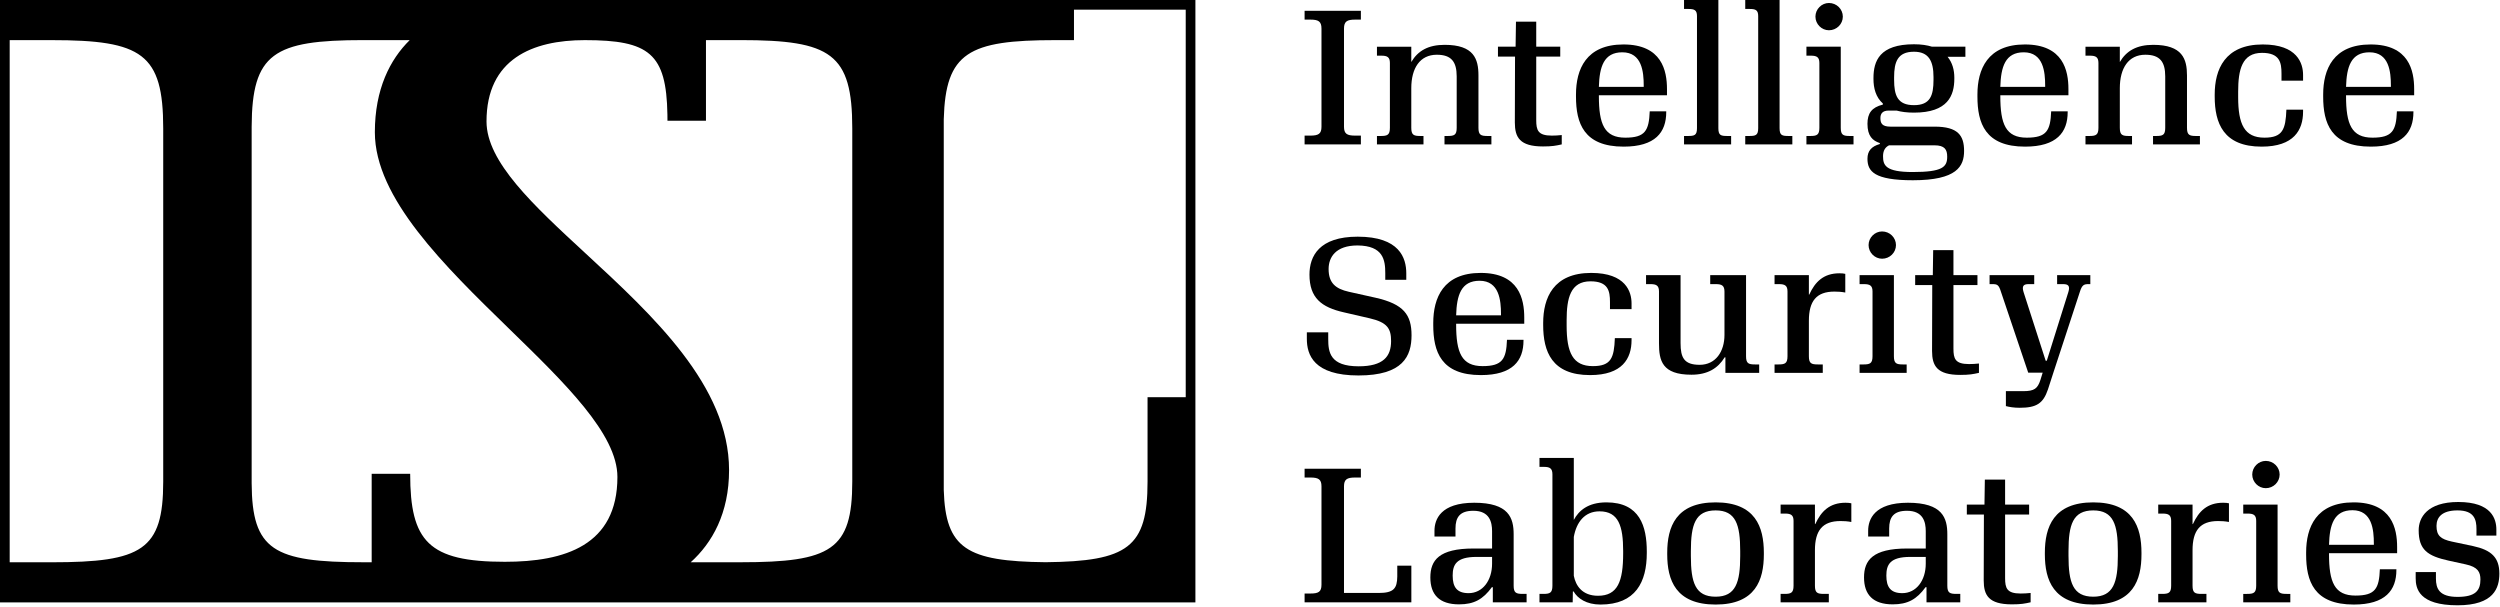
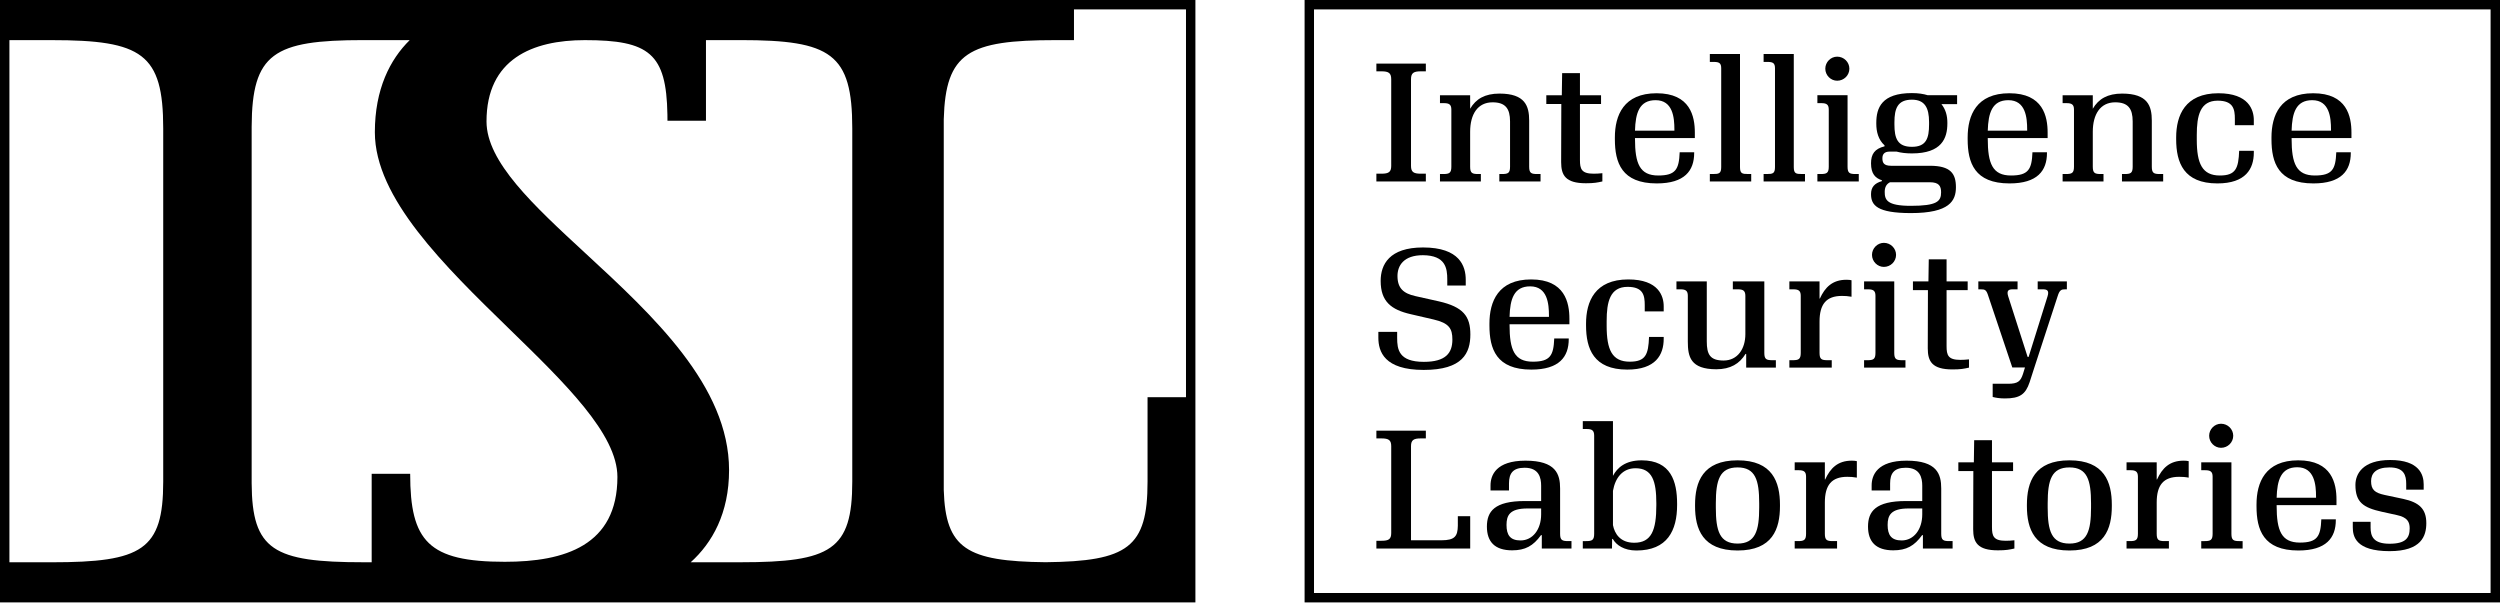
- <svg xmlns="http://www.w3.org/2000/svg" fill="none" viewBox="0 0 1328 322">
-   <path fill="currentColor" d="M1305.83 266.66c17.74 0 20.24 9.03 20.24 14.686v3.175h-10.57v-3.474c0-5.06-1.19-9.922-10.06-9.922-8.28 0-11.17 3.672-11.17 8.236 0 5.159 2.2 7.044 8.18 8.334l11.26 2.383c9.67 2.084 13.95 6.053 13.95 14.586 0 7.64-2.89 16.867-22.22 16.867-20.53 0-22.23-8.929-22.23-14.386v-3.276h10.76v3.473c0 5.259 1.7 9.724 11.47 9.724 9.66 0 12.16-3.473 12.16-9.228 0-3.869-1.3-6.648-7.78-8.037l-9.07-1.985c-11.26-2.48-15.95-5.755-15.95-16.173 0-6.549 4.39-14.983 21.03-14.983" />
-   <path fill="currentColor" fill-rule="evenodd" d="M836.008 276.186c2.591-4.862 7.475-9.326 17.342-9.327 17.74 0 21.427 12.8 21.427 26.096v.793c0 15.38-5.88 27.387-24.617 27.387-7.474 0-12.159-3.274-14.252-6.946h-.398l-.1 5.754h-17.64v-4.464h1.994c3.487-.001 4.882-.496 4.882-4.366v-59.138c0-3.175-1.395-3.969-4.484-3.969h-2.392v-4.762h18.238zm13.654-4.565c-7.873 0-12.259 5.756-13.654 13.594v20.639c.996 5.159 4.386 10.617 12.857 10.617 10.465 0 13.356-7.64 13.356-22.524v-1.289c0-13.097-2.393-21.037-12.559-21.037m61.68-4.762c21.128 0 25.615 13.097 25.615 26.789v.795c0 13.693-4.486 26.692-25.615 26.692-21.228 0-25.713-12.999-25.713-26.692v-.795c0-13.692 4.585-26.788 25.713-26.789m0 4.266c-10.863 0-13.154 7.641-13.154 21.631v2.58c0 13.99 2.291 21.631 13.154 21.631 10.764 0 13.056-7.74 13.056-21.631v-2.58c0-13.99-2.293-21.631-13.056-21.631m200.598-4.266c21.13 0 25.61 13.097 25.61 26.789v.795c0 13.693-4.48 26.692-25.61 26.692-21.23 0-25.71-12.999-25.71-26.692v-.795c0-13.692 4.58-26.788 25.71-26.789m0 4.266c-10.86 0-13.15 7.641-13.15 21.631v2.58c0 13.99 2.29 21.631 13.15 21.631 10.76 0 13.06-7.74 13.06-21.631v-2.58c0-13.99-2.3-21.631-13.06-21.631m138.29-4.266c20.43 0 23.12 13.991 23.12 23.715v3.274h-36.18v.396c0 14.983 2.89 22.127 14.06 22.127 10.56 0 12.55-3.77 12.95-13.99h8.78v.396c0 10.717-5.79 18.358-22.63 18.358-21.23 0-25.31-12.502-25.31-26.592v-1.092c0-13.296 5.28-26.591 25.21-26.592m-.6 4.166c-9.86 0-12.16 7.741-12.46 18.358h23.82v-.695c0-7.145-.89-17.663-11.36-17.663m-466.507-3.968c18.437 0 20.93 8.137 20.93 16.769v27.287c0 3.87 1.295 4.366 4.982 4.366h1.893v4.464h-17.94v-8.037h-.498c-4.684 6.45-9.468 9.129-17.441 9.129-10.464 0-15.248-5.159-15.248-14.287s4.584-15.381 22.922-15.381h9.867v-9.228c0-4.763-1.297-10.815-9.967-10.815-7.175.001-9.467 3.473-9.467 9.426v4.268h-11.162v-3.077c0-6.052 3.289-14.884 21.129-14.884m1.195 28.775c-10.763 0-12.658 4.169-12.658 9.924 0 6.052 2.194 9.326 8.473 9.326 7.375 0 12.457-6.648 12.457-15.678v-3.572zm229.172-28.775c18.44 0 20.93 8.137 20.93 16.769v27.287c0 3.87 1.3 4.366 4.99 4.366h1.89v4.464h-17.94v-8.037h-.5c-4.68 6.45-9.47 9.129-17.44 9.129-10.464 0-15.248-5.159-15.248-14.287s4.584-15.381 22.918-15.381h9.87v-9.228c0-4.763-1.3-10.815-9.97-10.815-7.17.001-9.46 3.473-9.46 9.426v4.268h-11.165v-3.077c0-6.052 3.289-14.884 21.125-14.884m1.2 28.775c-10.76 0-12.66 4.169-12.66 9.924 0 6.052 2.2 9.326 8.47 9.326 7.38 0 12.46-6.648 12.46-15.678v-3.572z" clip-rule="evenodd" />
-   <path fill="currentColor" d="M1065.11 268.047h12.76v5.26h-12.76v33.736c0 5.358.9 8.234 8.27 8.234 1.8 0 3.39-.098 5.29-.297v4.961c-3.09.695-5.09 1.092-9.97 1.092-12.36 0-14.95-4.862-14.95-12.701l.1-35.025h-9.07v-5.26h9.37l.2-13.295h10.76z" />
-   <path fill="currentColor" fill-rule="evenodd" d="M635 320H0V0h635zM5.145 298.684h22.324c47.997 0 59.232-6.545 59.232-42.83V68.224c0-39.74-11.234-46.906-59.232-46.906H5.145zM192.986 21.303c-47.688 0-59.132 7.055-59.306 45.988V256.68c.175 35.547 11.618 41.99 59.306 41.99h4.448v-46.996h20.451c0 35.842 9.688 46.752 50.287 46.752 31.776 0 59.798-8.63 59.799-45.076 0-22.717-27.753-49.729-57.498-78.68-34.347-33.43-71.35-69.446-71.35-104.42 0-22.902 8.061-38.662 18.523-48.947zM375.008 64.13h-20.451l-.028-3.315c-.543-32.399-9.656-39.496-43.849-39.496-27.857 0-52.246 10.043-52.246 43.196 0 21.5 24.861 44.457 52.742 70.203 35.592 32.866 76.105 70.278 76.105 115.006 0 22.903-8.958 38.66-20.375 48.945h26.51c48.062 0 59.311-6.545 59.311-42.83V68.21c0-39.74-11.249-46.907-59.311-46.907h-18.408zm195.488-42.813H560.49c-45.977 0-58.217 6.575-59.166 42.059v196.9c.913 31.176 12.278 37.91 54.094 38.375 43.723-.486 54.158-7.828 54.158-42.798v-44.866h20.279V5.145h-59.359z" clip-rule="evenodd" />
-   <path fill="currentColor" d="M1209.85 311.115c0 3.869 1.29 4.365 4.88 4.365h1.89v4.465h-25.01v-4.465h1.99c3.49 0 4.89-.496 4.89-4.365v-34.431c0-3.076-1.4-3.869-4.49-3.87h-2.39v-4.763h18.24zM722.898 253.66h-3.087c-4.286 0-5.881.993-5.881 4.664v56.658h18.437c8.073 0 9.768-2.481 9.867-8.732v-5.756h7.475v19.449H693v-4.664h3.09c4.285 0 5.881-.893 5.881-4.664v-52.291c0-3.671-1.596-4.664-5.881-4.664H693v-4.662h29.898zm257.442 13.397c1.295 0 2.292.1 3.09.298v9.922c-2.093-.397-3.988-.496-5.782-.496-9.567 0-13.554 5.061-13.554 15.479v18.853c0 3.87 1.297 4.366 4.885 4.366h2.49v4.464h-25.614v-4.464h1.995c3.487-.001 4.882-.497 4.882-4.366v-34.431c0-3.076-1.395-3.869-4.484-3.87h-2.393v-4.763h18.239v10.32h.199c3.09-6.747 7.575-11.312 16.047-11.312m200.59 0c1.3 0 2.29.1 3.09.298v9.922c-2.09-.397-3.99-.496-5.78-.496-9.57 0-13.56 5.061-13.56 15.479v18.853c0 3.87 1.3 4.366 4.89 4.366h2.49v4.464h-25.61v-4.464h1.99c3.49-.001 4.88-.497 4.88-4.366v-34.431c0-3.076-1.39-3.869-4.48-3.87h-2.39v-4.763h18.23v10.32h.2c3.09-6.747 7.58-11.312 16.05-11.312m22.64-22.225c4.08 0 7.37 3.275 7.37 7.244s-3.29 7.244-7.37 7.244c-3.89 0-7.18-3.275-7.18-7.244s3.29-7.244 7.18-7.244m-122.99-93.906h-2.99c-2.59 0-3.68.892-2.69 4.166l11.76 36.515h.6l11.46-36.515c1-3.274-.1-4.166-2.79-4.166h-3.19v-4.764h17.64v4.764h-.89c-2.4 0-3.49.297-4.69 4.166l-14.05 42.865-2.89 8.93c-2.49 7.342-5.98 9.724-14.95 9.724-3.09 0-5.48-.396-7.38-.892v-7.938h9.27c5.88 0 7.58-1.391 9.07-5.955l1.2-3.869h-7.68l-14.45-42.865c-1.19-3.87-1.99-4.166-4.68-4.166h-1.4v-4.764h23.72zm-359.375-25.203c22.224 0 25.812 11.311 25.813 19.447v3.473h-11.163v-3.571c0-6.846-.997-14.586-14.75-14.685-11.561 0-15.349 6.251-15.349 12.502 0 7.441 3.688 10.518 10.764 12.105l14.251 3.176c14.851 3.374 19.038 9.029 19.038 19.943 0 11.113-4.585 21.334-28.205 21.334-23.82 0-27.409-11.015-27.409-19.449v-3.473h11.362v3.573c0 6.945.897 14.486 16.146 14.486 13.155 0 17.242-5.258 17.242-13.395 0-6.548-1.895-9.922-11.363-12.105l-13.752-3.176c-11.86-2.679-18.24-7.64-18.24-20.043 0-9.823 5.184-20.142 25.615-20.142" />
-   <path fill="currentColor" fill-rule="evenodd" d="M786.559 144.973c20.431 0 23.123 13.991 23.123 23.715v3.273h-36.18v.396c0 14.983 2.891 22.127 14.053 22.127 10.564 0 12.558-3.77 12.957-13.99h8.771v.397c0 10.716-5.781 18.357-22.625 18.357-21.228 0-25.314-12.502-25.314-26.592v-1.092c0-13.296 5.282-26.591 25.215-26.591m-.598 4.168c-9.867 0-12.16 7.738-12.459 18.355h23.82v-.695c0-7.144-.897-17.66-11.361-17.66" clip-rule="evenodd" />
-   <path fill="currentColor" d="M845.252 144.973c18.438 0 21.428 10.121 21.428 16.173v3.077h-11.461v-3.772c0-5.854-.897-11.013-10.365-11.013-10.664 0-12.657 9.029-12.657 20.638v2.877c0 14.387 3.288 21.531 13.951 21.531 9.668 0 11.264-4.365 11.663-14.882h8.869v1.091c0 9.724-4.884 18.555-22.026 18.555-20.331 0-24.916-12.502-24.916-26.592v-1.092c0-13.295 5.382-26.591 25.514-26.591m192.418 1.191h12.75v5.26h-12.75v33.736c0 5.358.89 8.234 8.27 8.235 1.79 0 3.39-.099 5.28-.297v4.961c-3.09.694-5.08 1.091-9.96 1.091-12.36 0-14.95-4.862-14.95-12.701l.1-35.025h-9.07v-5.26h9.37l.19-13.295h10.77zm-144.953 36.115c0 7.74 1.894 11.51 10.166 11.51 8.471 0 13.156-7.044 13.156-15.875v-23.019c0-3.175-1.395-3.969-4.584-3.969h-2.99v-4.764H927.5v43.063c0 3.869 1.296 4.367 4.883 4.367h2.094v4.465h-17.94v-8.237h-.398c-3.588 5.854-9.07 9.229-17.641 9.229-15.647 0-17.242-7.541-17.242-16.67v-27.584c0-3.076-1.395-3.869-4.485-3.869h-2.392v-4.764h18.338zm113.323 6.95c0 3.868 1.3 4.365 4.89 4.365h1.89v4.465h-25.015v-4.465h1.994c3.487 0 4.882-.497 4.883-4.365v-34.432c0-3.076-1.396-3.869-4.485-3.869h-2.392v-4.764h18.235zm-28.915-44.057c1.295 0 2.293.098 3.09.297v9.922c-2.093-.397-3.987-.496-5.781-.496-9.568 0-13.555 5.06-13.555 15.478v18.854c0 3.869 1.297 4.365 4.885 4.365h2.49v4.465h-25.613v-4.465h1.994c3.487 0 4.883-.496 4.883-4.365v-34.432c-.001-3.075-1.396-3.869-4.485-3.869h-2.392v-4.762h18.238v10.318h.199c3.09-6.747 7.576-11.31 16.047-11.31m22.639-22.227c4.086 0 7.376 3.275 7.376 7.244s-3.29 7.243-7.376 7.243c-3.887-.001-7.176-3.274-7.176-7.243 0-3.968 3.289-7.243 7.176-7.244" />
-   <path fill="currentColor" fill-rule="evenodd" d="M1016.71 23.514c3.89 0 6.98.495 9.57 1.289h17.74v5.36h-9.47c2.59 3.174 3.59 7.044 3.59 11.112v.497c0 8.93-3.39 18.058-21.43 18.058-3.68 0-6.67-.397-9.26-1.092h-4.19c-3.29 0-4.387 1.687-4.387 3.969 0 2.58.699 4.565 5.287 4.565h23.52c12.45 0 15.64 4.762 15.64 12.898s-3.78 15.58-27.2 15.58c-20.536 0-24.124-4.764-24.124-11.412 0-4.167 2.094-6.548 6.578-7.838v-.496c-3.887-1.29-6.578-3.771-6.578-10.22 0-5.557 2.194-8.733 8.174-10.222v-.593c-3.787-3.374-4.984-8.238-4.984-13v-.496c0-9.03 3.19-17.96 21.524-17.96m-13.25 53.68c-1.99.992-3.19 2.778-3.19 5.755 0 4.763 1.19 8.434 15.75 8.434 15.84 0 18.33-2.68 18.33-8.137 0-3.77-1.29-6.053-6.77-6.053zm13.25-49.712c-8.67 0-10.56 5.359-10.56 13.594v1.291c0 8.334 1.79 13.494 10.56 13.494 8.67 0 10.37-5.16 10.37-13.494v-1.39c0-8.632-2.59-13.495-10.37-13.495m-154.331-3.866c20.431 0 23.123 13.991 23.123 23.715v3.276h-36.18v.396c0 14.982 2.891 22.127 14.053 22.127 10.564 0 12.558-3.77 12.957-13.99h8.772v.396c0 10.716-5.782 18.358-22.625 18.358-21.229 0-25.315-12.504-25.315-26.594v-1.09c0-13.296 5.282-26.594 25.215-26.594m-.598 4.168c-9.867 0-12.16 7.74-12.459 18.358h23.821v-.696c0-7.144-.897-17.662-11.362-17.662m213.839-4.168c20.44 0 23.13 13.991 23.13 23.715v3.276h-36.18v.396c0 14.982 2.89 22.127 14.05 22.127 10.57 0 12.56-3.77 12.96-13.99h8.77v.396c0 10.716-5.78 18.358-22.63 18.358-21.22 0-25.31-12.504-25.31-26.594v-1.09c0-13.296 5.28-26.594 25.21-26.594m-.59 4.168c-9.87 0-12.16 7.74-12.46 18.358h23.82v-.696c0-7.144-.9-17.662-11.36-17.662" clip-rule="evenodd" />
-   <path fill="currentColor" d="M1201.97 23.615c18.43 0 21.42 10.121 21.42 16.174v3.076h-11.46v-3.77c0-5.853-.89-11.013-10.36-11.013-10.67 0-12.66 9.03-12.66 20.639v2.877c0 14.386 3.29 21.53 13.95 21.53 9.67 0 11.27-4.365 11.67-14.882h8.86v1.09c0 9.724-4.88 18.557-22.02 18.557-20.33 0-24.92-12.504-24.92-26.594v-1.09c0-13.296 5.38-26.594 25.52-26.594" />
-   <path fill="currentColor" fill-rule="evenodd" d="M1259.28 23.615c20.43 0 23.12 13.991 23.12 23.715v3.276h-36.18v.396c0 14.982 2.9 22.127 14.06 22.127 10.56 0 12.56-3.77 12.95-13.99h8.78v.396c0 10.716-5.79 18.358-22.63 18.358-21.23 0-25.31-12.504-25.31-26.594v-1.09c0-13.296 5.28-26.594 25.21-26.594m-.6 4.168c-9.86 0-12.16 7.74-12.46 18.358h23.82v-.696c0-7.144-.89-17.662-11.36-17.662" clip-rule="evenodd" />
-   <path fill="currentColor" d="M816.047 24.807h12.756v5.26h-12.756v33.736c0 5.358.897 8.234 8.271 8.234 1.794 0 3.39-.098 5.284-.297v4.961c-3.09.695-5.084 1.092-9.967 1.092-12.359 0-14.949-4.863-14.949-12.701l.099-35.026h-9.07v-5.26h9.369l.199-13.294h10.764zm-48.631-.991c15.548 0 17.939 7.542 17.939 16.274v27.783c.001 3.869 1.298 4.365 4.885 4.365h1.992v4.465h-24.916v-4.465h1.596c3.587 0 4.883-.496 4.883-4.365V40.586c0-7.74-2.791-11.51-10.565-11.51-8.969 0-13.554 7.143-13.554 17.76v21.037c0 3.869 1.297 4.365 4.885 4.365h1.593v4.465h-24.716v-4.465h1.994c3.487 0 4.882-.496 4.882-4.365V33.441c0-3.075-1.395-3.869-4.484-3.869h-2.392V24.81h18.238v8.136c3.488-5.953 8.97-9.128 17.74-9.129m376.374-.001c15.54 0 17.94 7.542 17.94 16.274v27.783c0 3.869 1.29 4.365 4.88 4.365h1.99v4.465h-24.91v-4.465h1.59c3.59 0 4.89-.496 4.89-4.365V40.586c0-7.74-2.79-11.51-10.57-11.51-8.97 0-13.55 7.143-13.55 17.76v21.037c0 3.869 1.29 4.365 4.88 4.365h1.6v4.465h-24.72v-4.465h1.99c3.49 0 4.89-.496 4.89-4.365V33.441c0-3.075-1.4-3.869-4.49-3.869h-2.39V24.81h18.24v8.136c3.49-5.953 8.97-9.128 17.74-9.129M912.797 68.068c0 3.87 1.297 4.166 4.885 4.166h1.892v4.467h-25.015v-4.467h1.994c3.487 0 4.882-.297 4.883-4.166V8.533c0-3.175-1.395-3.77-4.485-3.77h-2.392V0h18.238zm32.515 0c.001 3.87 1.297 4.166 4.885 4.166h1.893v4.467h-25.016v-4.467h1.994c3.488 0 4.883-.297 4.883-4.166V8.533c0-3.175-1.395-3.77-4.484-3.77h-2.393V0h18.238zm32.5-.197c.001 3.87 1.297 4.365 4.885 4.365h1.893v4.465h-25.016v-4.465h1.994c3.488 0 4.883-.496 4.883-4.365V33.44c0-3.076-1.395-3.87-4.484-3.87h-2.393v-4.763h18.238zM722.898 10.418h-3.087c-4.286 0-5.881.993-5.881 4.764v52.191c0 3.671 1.595 4.664 5.881 4.664h3.087V76.7H693v-4.662h3.09c4.285 0 5.881-.993 5.881-4.664V15.182c0-3.77-1.596-4.764-5.881-4.764H693V5.754h29.898zm248.637-8.83c4.086 0 7.375 3.275 7.375 7.244s-3.289 7.244-7.375 7.244c-3.887 0-7.176-3.275-7.176-7.244s3.289-7.244 7.176-7.244" />
+ <svg xmlns="http://www.w3.org/2000/svg" fill="none" viewBox="0 0 1328 320">
+   <path fill="currentColor" fill-rule="evenodd" d="M635 320H0V0h635zM5 298.684h22.469c47.997 0 59.232-6.545 59.232-42.83V68.224c0-39.74-11.234-46.906-59.232-46.906H5zM192.986 21.303c-47.688 0-59.132 7.055-59.306 45.988V256.68c.175 35.547 11.618 41.99 59.306 41.99h4.448v-46.996h20.451c0 35.842 9.688 46.752 50.287 46.752 31.776 0 59.798-8.63 59.799-45.076 0-22.717-27.753-49.729-57.498-78.68-34.347-33.43-71.35-69.446-71.35-104.42 0-22.902 8.061-38.662 18.523-48.947zM375.008 64.13h-20.451l-.028-3.315c-.543-32.399-9.656-39.496-43.849-39.496-27.857 0-52.246 10.043-52.246 43.196 0 21.5 24.861 44.457 52.742 70.203 35.592 32.866 76.105 70.278 76.105 115.006 0 22.903-8.958 38.66-20.375 48.945h26.51c48.062 0 59.311-6.545 59.311-42.83V68.21c0-39.74-11.249-46.907-59.311-46.907h-18.408zm195.488-42.813H560.49c-45.977 0-58.217 6.575-59.166 42.059v196.9c.913 31.176 12.278 37.91 54.094 38.375 43.723-.486 54.158-7.828 54.158-42.798v-44.866H630V5h-59.504z" clip-rule="evenodd" />
+   <path fill="currentColor" d="M1269.68 244.354c15.59 0 17.78 7.968 17.78 12.958v2.801h-9.28v-3.064c0-4.466-1.05-8.756-8.85-8.756-7.27 0-9.81 3.24-9.81 7.268 0 4.553 1.93 6.217 7.19 7.355l9.89 2.102c8.5 1.838 12.26 5.341 12.26 12.871 0 6.742-2.54 14.884-19.53 14.884-18.04 0-19.53-7.879-19.53-12.695v-2.89h9.46v3.064c0 4.641 1.49 8.582 10.07 8.582 8.5 0 10.69-3.066 10.69-8.145 0-3.414-1.14-5.866-6.83-7.091l-7.97-1.75c-9.9-2.189-14.02-5.08-14.02-14.274 0-5.779 3.86-13.22 18.48-13.22" />
+   <path fill="currentColor" fill-rule="evenodd" d="M856.807 252.76c2.277-4.291 6.569-8.231 15.24-8.231 15.589.001 18.83 11.295 18.83 23.028v.701c0 13.571-5.168 24.166-21.633 24.166-6.569 0-10.686-2.889-12.525-6.129h-.35l-.088 5.078h-15.502v-3.939h1.752c3.065 0 4.291-.439 4.291-3.854v-52.185c0-2.802-1.226-3.502-3.941-3.502h-2.102v-4.204h16.028zm12-4.028c-6.919 0-10.774 5.078-12 11.995v18.212c.875 4.554 3.854 9.37 11.298 9.37 9.196-.001 11.737-6.744 11.737-19.877v-1.137c0-11.558-2.103-18.562-11.035-18.563m54.203-4.205c18.567 0 22.51 11.56 22.51 23.643v.699c0 12.083-3.943 23.555-22.51 23.555-18.655 0-22.596-11.472-22.596-23.555v-.699c0-12.083 4.029-23.642 22.596-23.643m0 3.766c-9.546 0-11.561 6.742-11.561 19.088v2.277c0 12.345 2.015 19.088 11.561 19.088 9.459 0 11.474-6.83 11.474-19.088v-2.277c0-12.346-2.015-19.088-11.474-19.088m176.28-3.766c18.57 0 22.51 11.56 22.51 23.643v.699c0 12.083-3.94 23.555-22.51 23.555-18.66 0-22.6-11.472-22.6-23.555v-.699c0-12.083 4.03-23.643 22.6-23.643m0 3.766c-9.55 0-11.56 6.742-11.56 19.088v2.277c0 12.346 2.01 19.088 11.56 19.088 9.46 0 11.47-6.83 11.47-19.088v-2.277c0-12.346-2.01-19.088-11.47-19.088m121.53-3.766c17.95 0 20.32 12.347 20.32 20.928v2.889h-31.79v.351c0 13.221 2.53 19.525 12.34 19.526 9.29 0 11.04-3.328 11.39-12.346h7.71v.35c0 9.456-5.08 16.199-19.88 16.199-18.66 0-22.25-11.034-22.25-23.467v-.963c0-11.733 4.64-23.467 22.16-23.467m-.53 3.678c-8.67 0-10.68 6.83-10.94 16.199h20.93v-.613c0-6.304-.79-15.586-9.99-15.586m-409.956-3.502c16.203 0 18.393 7.179 18.393 14.797v24.08c0 3.414 1.138 3.852 4.378 3.852h1.665v3.939h-15.766v-7.092h-.438c-4.116 5.691-8.319 8.057-15.326 8.057-9.196 0-13.4-4.554-13.4-12.609s4.029-13.573 20.144-13.573h8.67v-8.142c0-4.203-1.138-9.545-8.758-9.545-6.305 0-8.32 3.065-8.32 8.318v3.766h-9.81v-2.715c0-5.341 2.891-13.133 18.568-13.133m1.051 25.393c-9.459 0-11.123 3.677-11.123 8.756 0 5.34 1.928 8.23 7.445 8.23 6.481 0 10.947-5.867 10.947-13.834v-3.152zm201.395-25.393c16.21 0 18.4 7.179 18.4 14.797v24.08c0 3.414 1.13 3.852 4.37 3.852h1.67v3.939h-15.77v-7.092h-.43c-4.12 5.691-8.32 8.057-15.33 8.057-9.197 0-13.401-4.554-13.401-12.609s4.029-13.573 20.141-13.573h8.67v-8.142c0-4.203-1.14-9.545-8.75-9.545-6.31 0-8.32 3.065-8.32 8.318v3.766h-9.815v-2.715c0-5.341 2.891-13.133 18.565-13.133m1.05 25.393c-9.45 0-11.12 3.677-11.12 8.756 0 5.34 1.93 8.23 7.45 8.23 6.48 0 10.94-5.867 10.94-13.834v-3.152z" clip-rule="evenodd" />
+   <path fill="currentColor" d="M1058.14 245.578h11.21v4.641h-11.21v29.769c0 4.728.79 7.268 7.27 7.268 1.57 0 2.98-.087 4.64-.262v4.377c-2.71.613-4.47.965-8.76.965-10.86 0-13.14-4.292-13.14-11.209l.09-30.908h-7.97v-4.641h8.24l.17-11.732h9.46zm127.19 38.002c0 3.415 1.14 3.854 4.29 3.854h1.66v3.939h-21.98v-3.939h1.75c3.07 0 4.29-.439 4.29-3.854v-30.383c0-2.714-1.22-3.414-3.94-3.414h-2.1v-4.203h16.03zm-427.92-50.697h-2.717c-3.765 0-5.166.876-5.166 4.115v49.996h16.203c7.094 0 8.583-2.189 8.67-7.705v-5.08h6.569v17.162h-49.834v-4.115h2.715c3.765 0 5.168-.788 5.168-4.115v-46.143c0-3.24-1.403-4.115-5.168-4.115h-2.715v-4.117h26.275zm226.233 11.82c1.138 0 2.014.087 2.714.262v8.756c-1.839-.351-3.503-.438-5.08-.438-8.408 0-11.912 4.467-11.912 13.66v16.637c0 3.414 1.141 3.852 4.293 3.852h2.19v3.939h-22.51v-3.939h1.752c3.065 0 4.291-.438 4.291-3.852v-30.385c0-2.714-1.227-3.414-3.942-3.414h-2.101v-4.203h16.027v9.106h.176c2.715-5.954 6.657-9.981 14.102-9.981m176.277 0c1.14 0 2.01.087 2.71.262v8.756c-1.83-.351-3.5-.438-5.08-.438-8.4 0-11.91 4.467-11.91 13.66v16.637c0 3.414 1.14 3.852 4.29 3.852h2.19v3.939h-22.5v-3.939h1.75c3.06 0 4.29-.438 4.29-3.852v-30.385c0-2.714-1.23-3.414-3.94-3.414h-2.1v-4.203h16.02v9.106h.18c2.71-5.954 6.66-9.981 14.1-9.981m19.89-19.613c3.59 0 6.48 2.89 6.48 6.392s-2.89 6.393-6.48 6.393c-3.42 0-6.31-2.89-6.31-6.393s2.89-6.392 6.31-6.392m-108.08-71.404h-2.63c-2.27 0-3.24.788-2.36 3.677l10.33 32.223h.53l10.07-32.223c.88-2.889-.09-3.677-2.45-3.677h-2.8v-4.202h15.5v4.202h-.79c-2.1 0-3.07.263-4.12 3.677l-12.35 37.826-2.54 7.881c-2.18 6.479-5.25 8.58-13.13 8.58-2.72 0-4.82-.349-6.48-.787v-7.006h8.14c5.17 0 6.66-1.226 7.97-5.253l1.05-3.415h-6.74l-12.7-37.826c-1.05-3.414-1.75-3.677-4.12-3.677h-1.22v-4.202h20.84zm-315.812-22.237c19.53 0 22.683 9.981 22.684 17.16v3.065h-9.809v-3.153c0-6.041-.877-12.869-12.963-12.957-10.159 0-13.488 5.516-13.488 11.032 0 6.567 3.241 9.282 9.459 10.683l12.525 2.801c13.05 2.977 16.729 7.968 16.729 17.6 0 9.806-4.03 18.826-24.787 18.826-20.932 0-24.086-9.72-24.086-17.162v-3.065h9.986v3.153c0 6.129.788 12.783 14.187 12.783 11.561 0 15.153-4.641 15.153-11.82 0-5.779-1.664-8.758-9.985-10.684l-12.087-2.801c-10.422-2.364-16.028-6.743-16.028-17.687 0-8.669 4.556-17.774 22.51-17.774" />
+   <path fill="currentColor" fill-rule="evenodd" d="M813.348 148.436c17.954 0 20.32 12.345 20.32 20.925v2.891h-31.793v.35c0 13.221 2.54 19.525 12.35 19.525 9.283 0 11.034-3.327 11.384-12.346h7.707v.35c0 9.456-5.079 16.199-19.88 16.199-18.656 0-22.247-11.033-22.247-23.467v-.963c.001-11.732 4.643-23.464 22.159-23.464m-.526 3.677c-8.67 0-10.684 6.829-10.947 16.198h20.932v-.614c0-6.304-.789-15.584-9.985-15.584" clip-rule="evenodd" />
+   <path fill="currentColor" d="M864.93 148.436c16.202 0 18.83 8.93 18.83 14.271v2.715h-10.072v-3.328c-.001-5.166-.79-9.719-9.11-9.719-9.371 0-11.123 7.969-11.123 18.213v2.539c0 12.696 2.891 19 12.262 19 8.495 0 9.897-3.852 10.248-13.133h7.795v.963c0 8.58-4.292 16.373-19.356 16.373-17.867 0-21.896-11.033-21.896-23.467v-.963c0-11.732 4.73-23.464 22.422-23.464m169.09 1.048h11.21v4.641h-11.21v29.771c0 4.728.78 7.268 7.27 7.268 1.57 0 2.97-.089 4.64-.264v4.379c-2.72.613-4.47.963-8.76.963-10.86 0-13.14-4.29-13.14-11.207l.09-30.91h-7.97v-4.641h8.23l.18-11.732h9.46zm-127.377 31.871c0 6.83 1.663 10.156 8.931 10.157 7.445 0 11.563-6.217 11.563-14.01v-20.313c0-2.801-1.227-3.503-4.03-3.503h-2.627v-4.202h16.729v38c0 3.415 1.138 3.852 4.291 3.852h1.84v3.941h-15.766v-7.267h-.349c-3.153 5.166-7.972 8.142-15.504 8.142-13.75 0-15.151-6.654-15.151-14.709v-24.341c0-2.715-1.226-3.416-3.941-3.416h-2.102v-4.202h16.116zm74.173-32.746c1.139 0 2.015.089 2.715.264v8.756c-1.839-.35-3.503-.438-5.08-.438-8.408 0-11.912 4.465-11.912 13.659v16.636c0 3.415 1.139 3.852 4.291 3.852h2.191v3.941h-22.509v-3.941h1.752c3.065 0 4.291-.437 4.291-3.852v-30.382c0-2.715-1.227-3.416-3.942-3.416h-2.101v-4.204h16.027v9.108h.176c2.715-5.954 6.657-9.983 14.101-9.983m25.414 38.877c0 3.415 1.14 3.854 4.29 3.854h1.66v3.939h-21.979v-3.939h1.752c3.065 0 4.291-.439 4.291-3.854v-30.382c0-2.714-1.226-3.415-3.941-3.415h-2.102v-4.203h16.029zm-5.52-58.488c3.59 0 6.48 2.889 6.48 6.391s-2.89 6.392-6.48 6.392c-3.415 0-6.306-2.89-6.306-6.392.001-3.502 2.891-6.391 6.306-6.391" />
+   <path fill="currentColor" fill-rule="evenodd" d="M1015.61 49.447c3.41 0 6.13.439 8.41 1.139h15.59v4.729h-8.32c2.27 2.801 3.15 6.216 3.15 9.806v.438c0 7.88-2.98 15.935-18.83 15.935-3.24 0-5.87-.35-8.15-.963h-3.67c-2.89 0-3.858 1.489-3.858 3.502 0 2.277.608 4.027 4.638 4.028h20.67c10.95 0 13.75 4.203 13.75 11.382 0 7.18-3.33 13.748-23.91 13.748-18.039 0-21.191-4.204-21.191-10.07 0-3.677 1.838-5.778 5.779-6.916v-.437c-3.416-1.139-5.779-3.329-5.779-9.02 0-4.903 1.926-7.706 7.181-9.02v-.525c-3.328-2.977-4.38-7.266-4.381-11.469v-.437c0-7.968 2.804-15.85 18.921-15.85m-11.65 47.37c-1.75.875-2.8 2.453-2.8 5.079 0 4.203 1.05 7.442 13.84 7.442 13.92 0 16.11-2.364 16.11-7.18 0-3.327-1.14-5.342-5.96-5.342zm11.65-43.868c-7.62 0-9.29 4.73-9.29 11.996v1.139c0 7.355 1.58 11.908 9.29 11.908 7.62 0 9.11-4.553 9.11-11.908v-1.227c0-7.617-2.28-11.908-9.11-11.908m-135.63-3.412c17.954 0 20.319 12.345 20.319 20.926v2.89h-31.793v.35c0 13.221 2.54 19.525 12.349 19.525 9.284 0 11.037-3.327 11.387-12.345h7.707v.35c0 9.456-5.08 16.198-19.881 16.199-18.655 0-22.246-11.034-22.246-23.467v-.963c0-11.733 4.642-23.465 22.158-23.465m-.525 3.678c-8.671 0-10.686 6.828-10.949 16.197h20.933V68.8c0-6.304-.789-15.584-9.984-15.584m187.925-3.679c17.95 0 20.32 12.345 20.32 20.926v2.89h-31.8v.35c0 13.221 2.54 19.525 12.35 19.525 9.29 0 11.04-3.327 11.39-12.345h7.71v.35c0 9.456-5.09 16.199-19.89 16.199-18.65 0-22.24-11.034-22.24-23.467v-.963c0-11.733 4.64-23.464 22.16-23.465m-.53 3.678c-8.67 0-10.68 6.829-10.95 16.197h20.93V68.8c0-6.304-.78-15.584-9.98-15.584" clip-rule="evenodd" />
+   <path fill="currentColor" d="M1178.4 49.537c16.2 0 18.83 8.93 18.83 14.272v2.714h-10.07v-3.328c0-5.166-.79-9.718-9.11-9.718-9.37 0-11.12 7.968-11.12 18.213v2.538c0 12.696 2.89 19 12.26 19 8.49 0 9.9-3.852 10.25-13.132h7.79v.963c0 8.58-4.29 16.372-19.35 16.373-17.87 0-21.9-11.034-21.9-23.467v-.963c0-11.733 4.73-23.465 22.42-23.465" />
+   <path fill="currentColor" fill-rule="evenodd" d="M1228.77 49.537c17.96 0 20.32 12.345 20.32 20.926v2.89h-31.79v.35c0 13.221 2.54 19.525 12.35 19.525 9.28 0 11.03-3.327 11.38-12.345h7.71v.35c0 9.456-5.08 16.199-19.88 16.199-18.66 0-22.25-11.034-22.25-23.467v-.963c0-11.733 4.65-23.465 22.16-23.465m-.52 3.678c-8.67 0-10.69 6.828-10.95 16.197h20.93V68.8c0-6.304-.79-15.584-9.98-15.584" clip-rule="evenodd" />
+   <path fill="currentColor" d="M839.268 50.588h11.211v4.64h-11.211v29.77c0 4.728.788 7.268 7.269 7.268a43 43 0 0 0 4.643-.262v4.377c-2.715.613-4.469.963-8.76.963-10.86 0-13.137-4.29-13.137-11.207l.088-30.909H821.4v-4.64h8.233l.176-11.733h9.459zm-42.737-.875c13.663 0 15.766 6.654 15.766 14.36V88.59c0 3.414 1.138 3.851 4.291 3.851h1.752v3.942h-21.897V92.44h1.403c3.152 0 4.291-.437 4.291-3.851V64.512c0-6.83-2.452-10.158-9.283-10.159-7.883 0-11.913 6.305-11.913 15.674V88.59c0 3.414 1.139 3.851 4.291 3.851h1.403v3.942h-21.721V92.44h1.752c3.065 0 4.291-.437 4.291-3.851V58.207c0-2.714-1.226-3.416-3.941-3.416h-2.102v-4.203h16.027v7.182c3.066-5.254 7.883-8.057 15.59-8.057m330.749 0c13.66 0 15.76 6.654 15.76 14.36V88.59c0 3.414 1.14 3.851 4.29 3.851h1.75v3.942h-21.89V92.44h1.4c3.15 0 4.29-.437 4.29-3.851V64.512c0-6.83-2.45-10.159-9.28-10.159-7.88 0-11.91 6.305-11.91 15.674V88.59c0 3.414 1.14 3.851 4.29 3.851h1.4v3.942h-21.72V92.44h1.75c3.07 0 4.29-.437 4.29-3.851V58.207c0-2.714-1.23-3.416-3.94-3.416h-2.1v-4.203h16.03v7.182c3.06-5.254 7.88-8.057 15.59-8.057M924.289 88.762c0 3.415 1.14 3.677 4.293 3.677h1.664v3.942h-21.984v-3.942h1.752c3.065 0 4.291-.262 4.291-3.677V36.227c0-2.802-1.227-3.329-3.942-3.329h-2.101v-4.2h16.027zm28.568 0c0 3.415 1.138 3.677 4.291 3.677h1.664v3.942h-21.984v-3.942h1.752c3.065 0 4.293-.262 4.293-3.677V36.227c0-2.802-1.227-3.328-3.941-3.329h-2.104v-4.2h16.029zm28.567-.174c0 3.414 1.139 3.851 4.291 3.852h1.664v3.94h-21.983v-3.94h1.752c3.065 0 4.291-.438 4.291-3.852V58.203c0-2.714-1.226-3.414-3.941-3.414h-2.102v-4.203h16.028zM757.408 37.889h-2.715c-3.765 0-5.167.876-5.168 4.203v46.056c0 3.24 1.403 4.116 5.168 4.116h2.715v4.115h-26.275v-4.115h2.717c3.765 0 5.166-.876 5.166-4.116V42.092c-.001-3.327-1.401-4.203-5.166-4.203h-2.717v-4.116h26.275zm218.498-7.791c3.591 0 6.48 2.888 6.481 6.39 0 3.503-2.89 6.393-6.481 6.393-3.415 0-6.306-2.89-6.306-6.393s2.891-6.39 6.306-6.39" />
+   <path fill="currentColor" fill-rule="evenodd" d="M1328 320H693V0h635zm-630-5h625V5H698z" clip-rule="evenodd" />
</svg>
